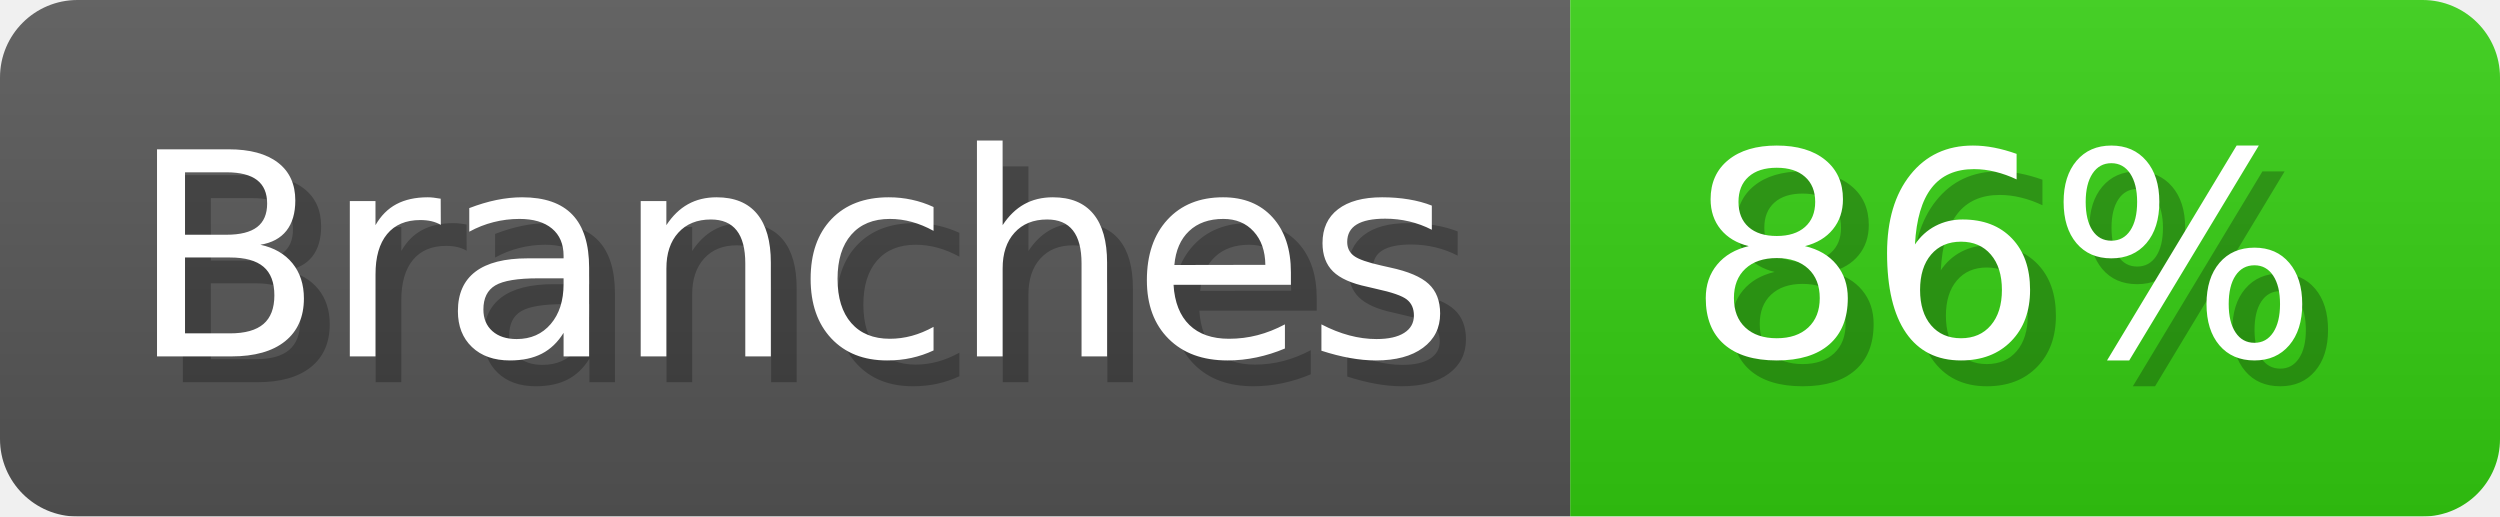
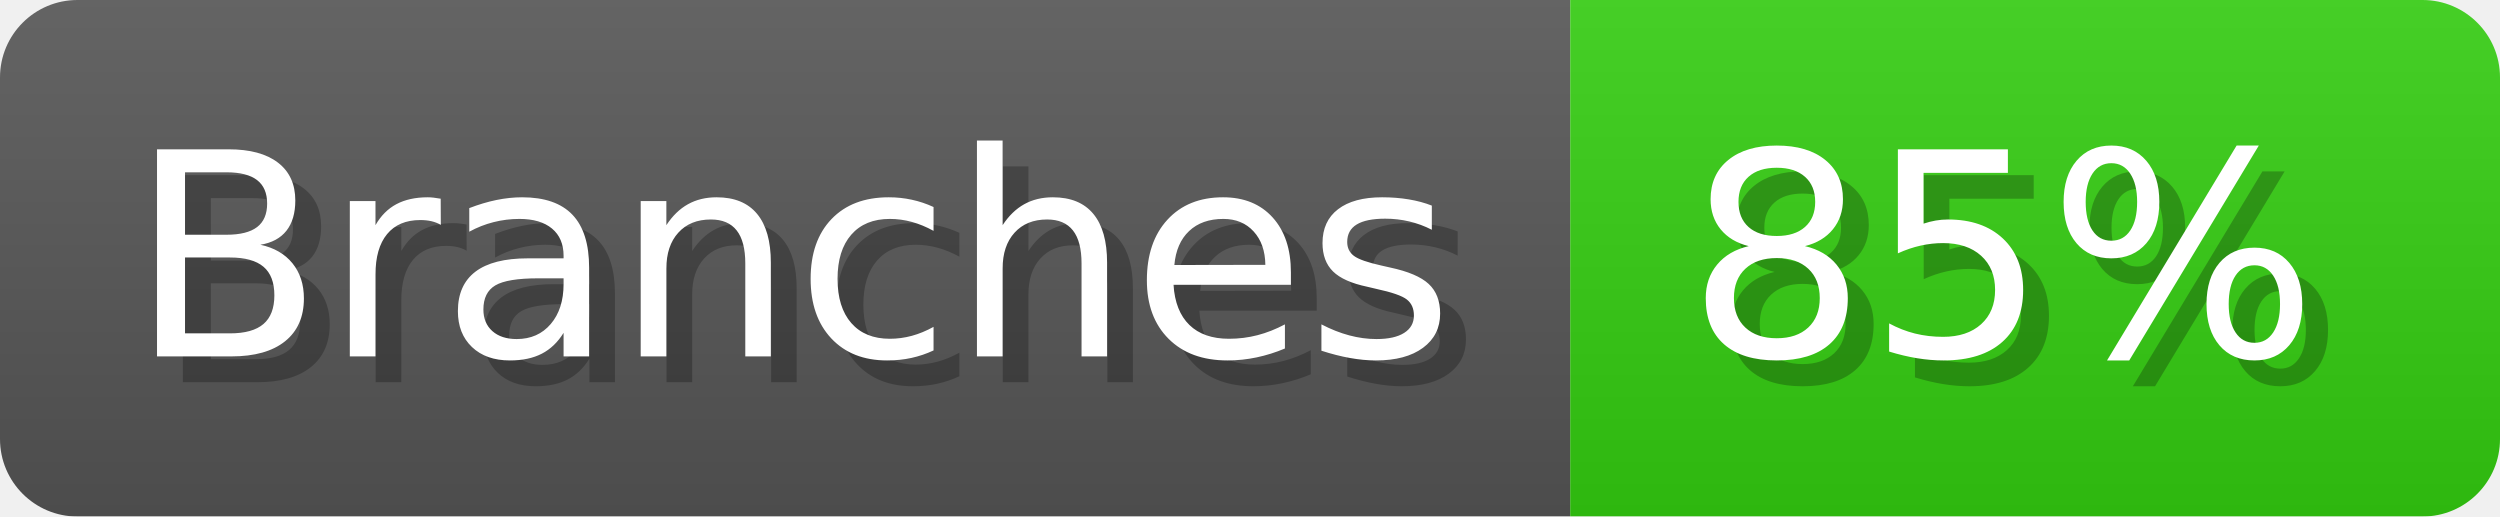
- <svg xmlns="http://www.w3.org/2000/svg" width="96.8" height="20" viewBox="0 0 968 200" role="img" aria-label="Branches: 86%">
+ <svg xmlns="http://www.w3.org/2000/svg" width="96.8" height="20" viewBox="0 0 968 200" role="img" aria-label="Branches: 85%">
  <linearGradient id="a" x2="0" y2="100%">
    <stop offset="0" stop-opacity=".1" stop-color="#EEE" />
    <stop offset="1" stop-opacity=".1" />
  </linearGradient>
  <mask id="m">
    <rect width="968" height="200" rx="30" fill="#FFF" />
  </mask>
  <g mask="url(#m)">
    <rect width="608" height="200" fill="#555" />
    <rect width="360" height="200" fill="#3C1" x="608" />
    <rect width="968" height="200" fill="url(#a)" />
  </g>
  <g aria-hidden="true" fill="#fff" text-anchor="start" font-family="Verdana,DejaVu Sans,sans-serif" font-size="110">
    <text x="60" y="148" textLength="508" fill="#000" opacity="0.25">Branches</text>
    <text x="50" y="138" textLength="508">Branches</text>
-     <text x="663" y="148" textLength="260" fill="#000" opacity="0.25">86%</text>
-     <text x="653" y="138" textLength="260">86%</text>
+     <text x="663" y="148" textLength="260" fill="#000" opacity="0.25">85%</text>
+     <text x="653" y="138" textLength="260">85%</text>
  </g>
</svg>
